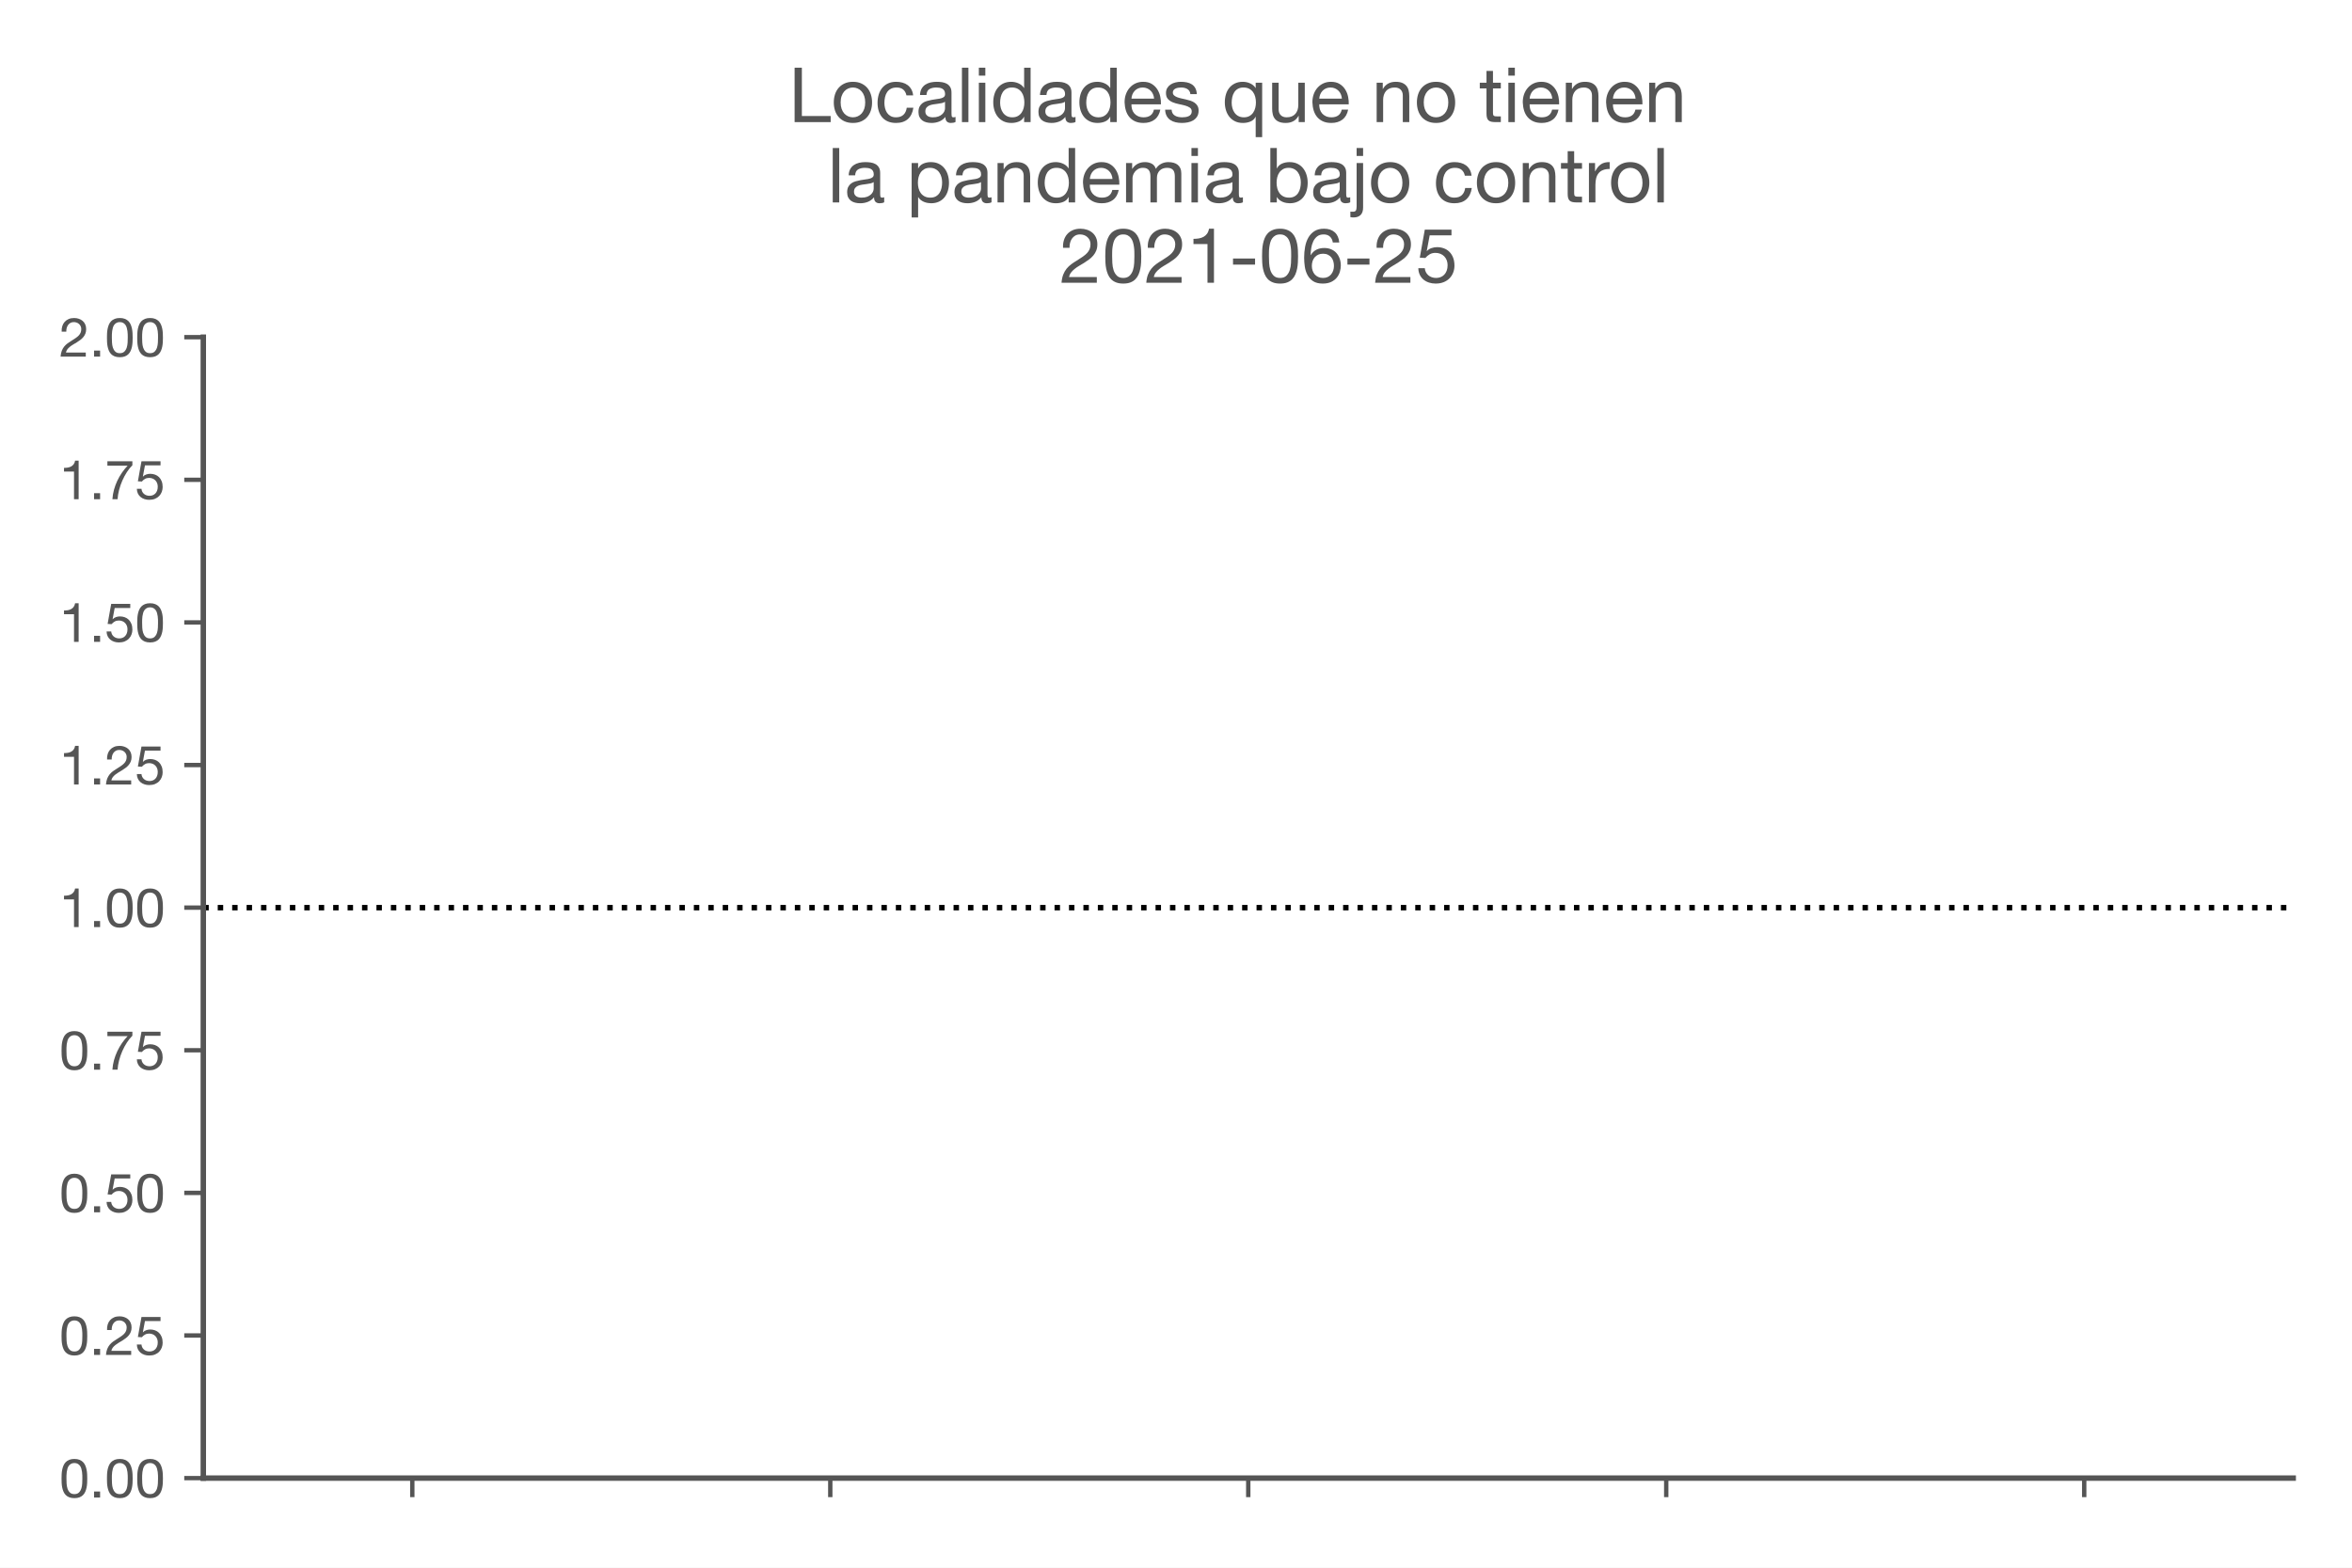
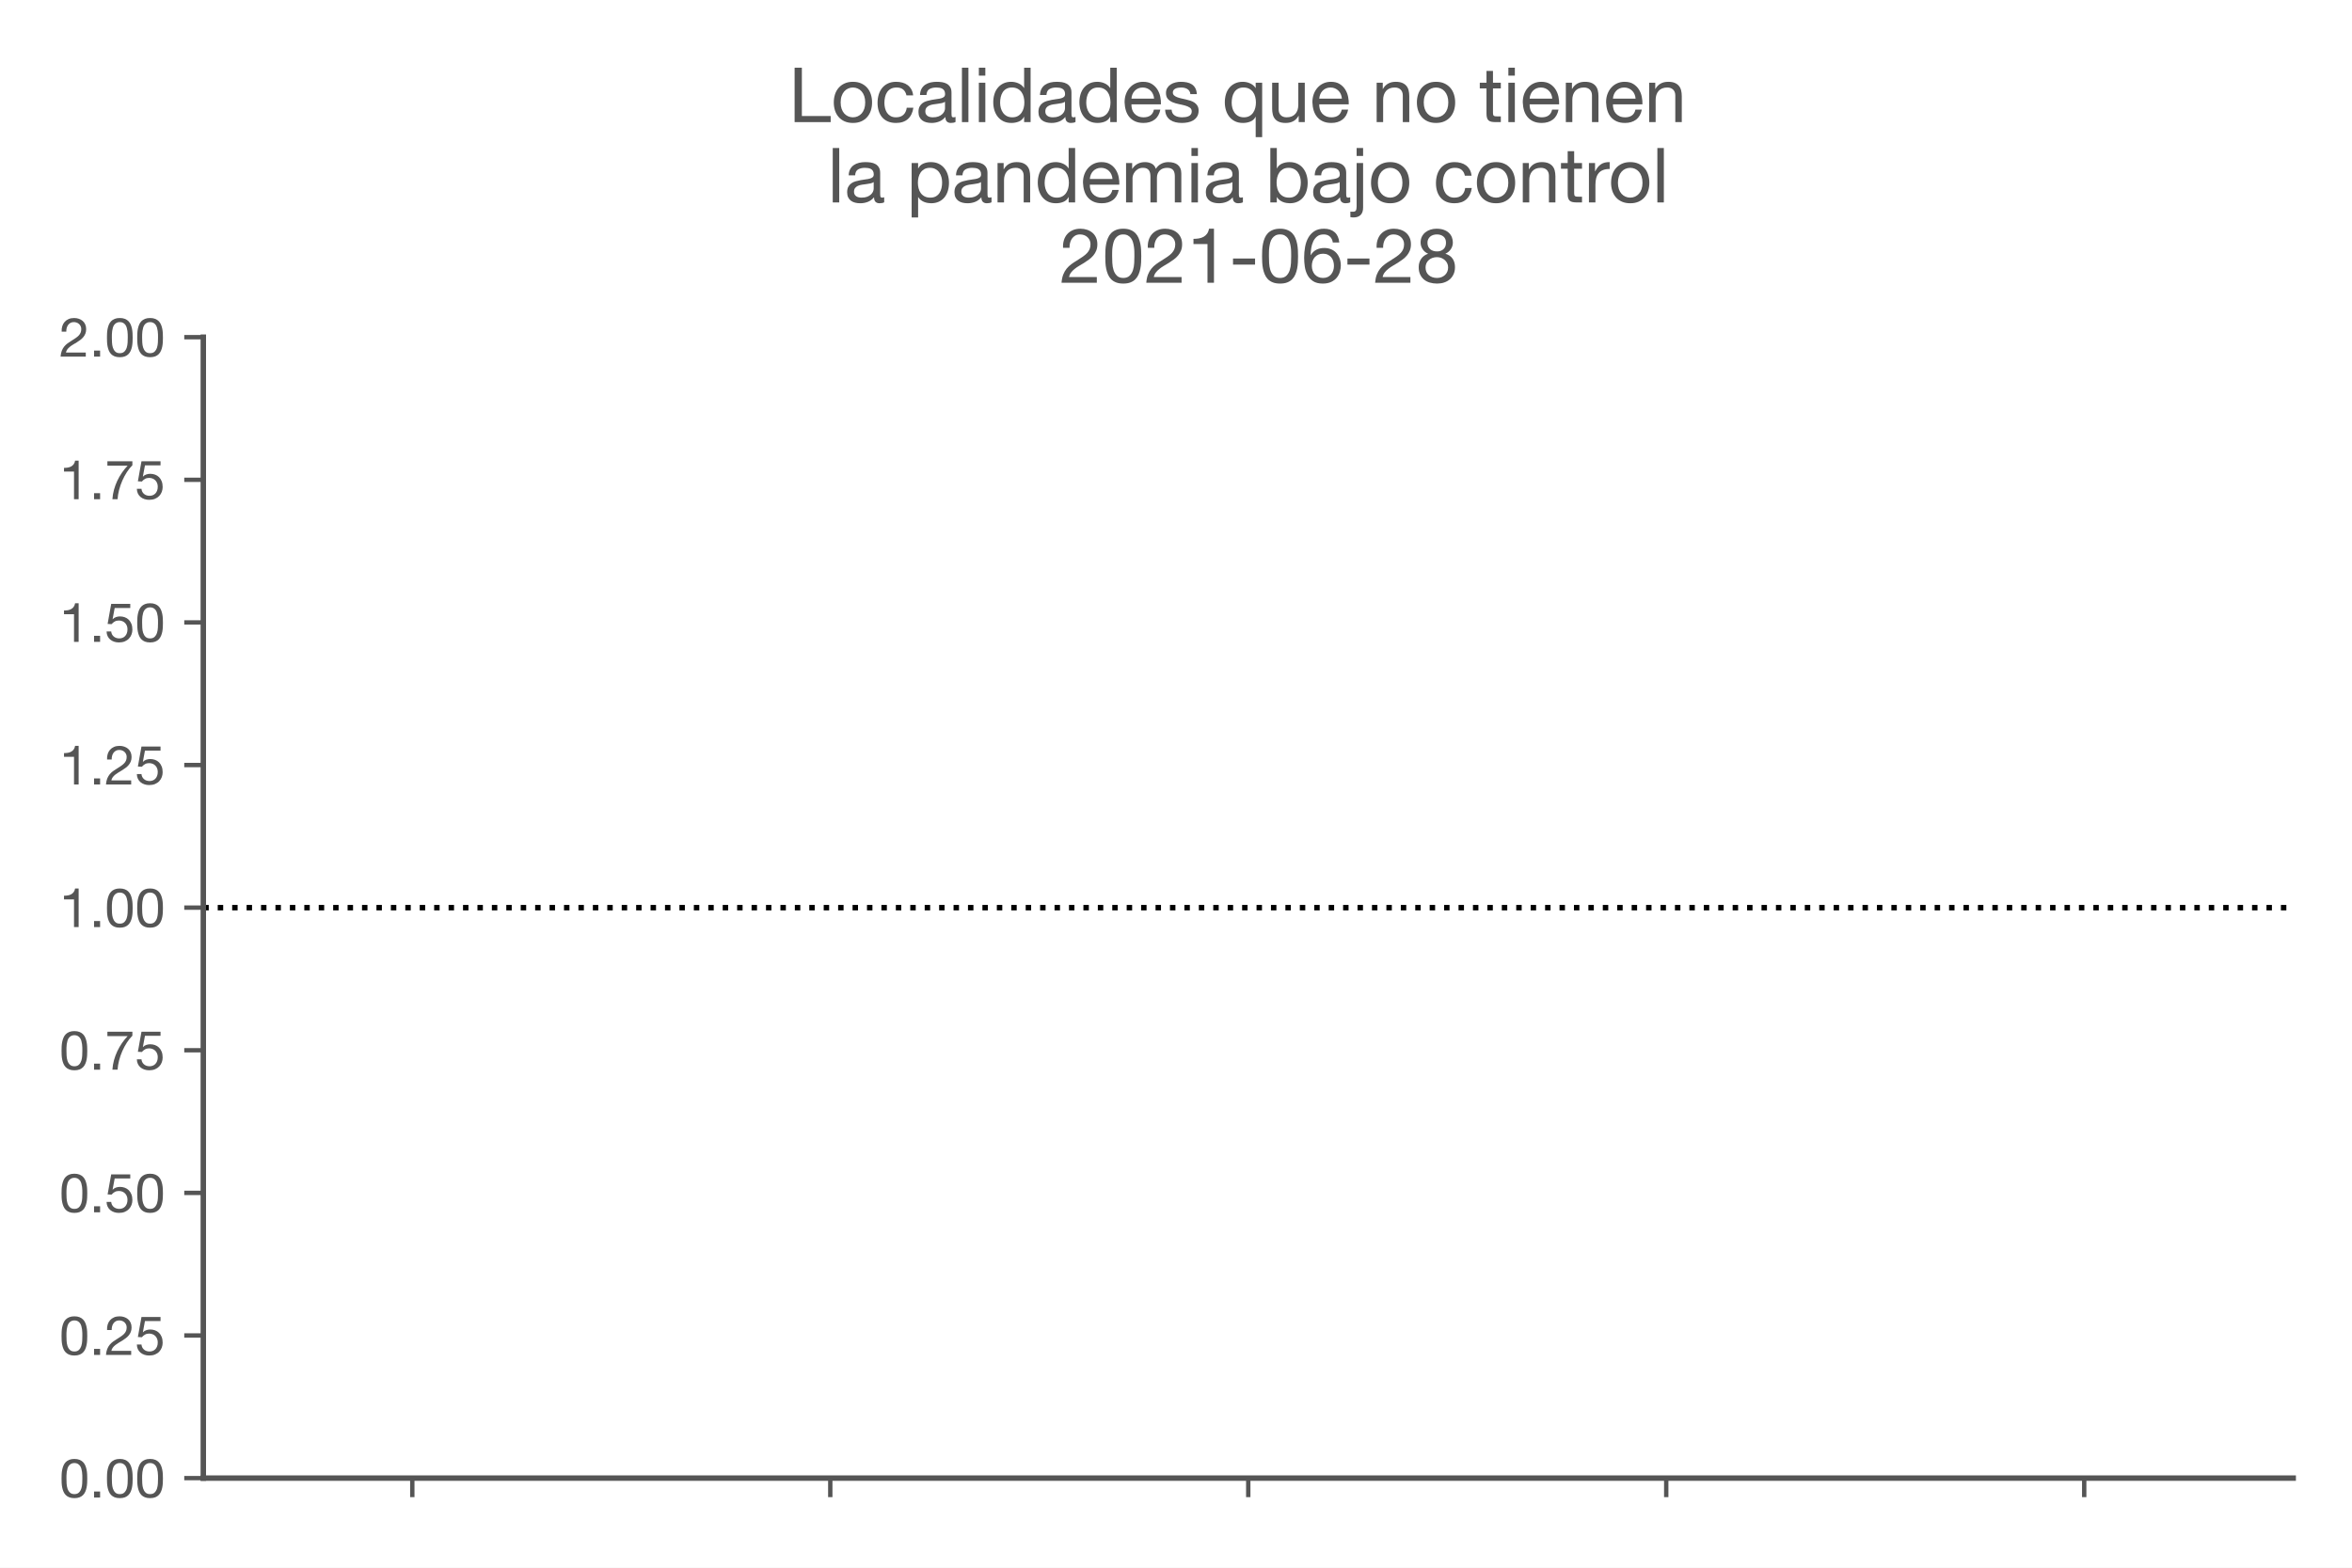
<svg xmlns="http://www.w3.org/2000/svg" xmlns:xlink="http://www.w3.org/1999/xlink" height="288pt" version="1.1" viewBox="0 0 432 288" width="432pt">
  <defs>
    <style type="text/css">*{stroke-linecap:butt;stroke-linejoin:round;}</style>
  </defs>
  <g id="figure_1">
    <g id="patch_1">
      <path d="M 0 288  L 432 288  L 432 0  L 0 0  z " style="fill:#ffffff;" />
    </g>
    <g id="axes_1">
      <g id="patch_2">
        <path d="M 37.343 271.543  L 421.2 271.543  L 421.2 61.943  L 37.343 61.943  z " style="fill:#ffffff;" />
      </g>
      <g id="matplotlib.axis_1">
        <g id="xtick_1">
          <g id="line2d_1">
            <defs>
-               <path d="M 0 0  L 0 3.5  " id="m5fbb20ac79" style="stroke:#555555;stroke-width:0.8;" />
+               <path d="M 0 0  L 0 3.5  " id="m676b7e3d17" style="stroke:#555555;stroke-width:0.8;" />
            </defs>
            <g>
-               <use style="fill:#555555;stroke:#555555;stroke-width:0.8;" x="75.729" xlink:href="#m5fbb20ac79" y="271.543" />
+               <use style="fill:#555555;stroke:#555555;stroke-width:0.8;" x="75.729" xlink:href="#m676b7e3d17" y="271.543" />
            </g>
          </g>
        </g>
        <g id="xtick_2">
          <g id="line2d_2">
            <g>
-               <use style="fill:#555555;stroke:#555555;stroke-width:0.8;" x="152.5" xlink:href="#m5fbb20ac79" y="271.543" />
+               <use style="fill:#555555;stroke:#555555;stroke-width:0.8;" x="152.5" xlink:href="#m676b7e3d17" y="271.543" />
            </g>
          </g>
        </g>
        <g id="xtick_3">
          <g id="line2d_3">
            <g>
-               <use style="fill:#555555;stroke:#555555;stroke-width:0.8;" x="229.271" xlink:href="#m5fbb20ac79" y="271.543" />
+               <use style="fill:#555555;stroke:#555555;stroke-width:0.8;" x="229.271" xlink:href="#m676b7e3d17" y="271.543" />
            </g>
          </g>
        </g>
        <g id="xtick_4">
          <g id="line2d_4">
            <g>
-               <use style="fill:#555555;stroke:#555555;stroke-width:0.8;" x="306.043" xlink:href="#m5fbb20ac79" y="271.543" />
+               <use style="fill:#555555;stroke:#555555;stroke-width:0.8;" x="306.043" xlink:href="#m676b7e3d17" y="271.543" />
            </g>
          </g>
        </g>
        <g id="xtick_5">
          <g id="line2d_5">
            <g>
-               <use style="fill:#555555;stroke:#555555;stroke-width:0.8;" x="382.814" xlink:href="#m5fbb20ac79" y="271.543" />
+               <use style="fill:#555555;stroke:#555555;stroke-width:0.8;" x="382.814" xlink:href="#m676b7e3d17" y="271.543" />
            </g>
          </g>
        </g>
      </g>
      <g id="matplotlib.axis_2">
        <g id="ytick_1">
          <g id="line2d_6">
            <defs>
-               <path d="M 0 0  L -3.5 0  " id="m199ca52b23" style="stroke:#555555;stroke-width:0.8;" />
+               <path d="M 0 0  L -3.5 0  " id="mb3ac2cb70e" style="stroke:#555555;stroke-width:0.8;" />
            </defs>
            <g>
-               <use style="fill:#555555;stroke:#555555;stroke-width:0.8;" x="37.343" xlink:href="#m199ca52b23" y="271.543" />
+               <use style="fill:#555555;stroke:#555555;stroke-width:0.8;" x="37.343" xlink:href="#mb3ac2cb70e" y="271.543" />
            </g>
          </g>
          <g id="text_1">
            <g style="fill:#555555;" transform="translate(10.88504 275.1132)scale(0.1 -0.1)">
              <defs>
                <path d="M 13.203 34.906  Q 13.203 37.5 13.25 40.641  Q 13.297 43.797 13.75 46.938  Q 14.203 50.094 15.047 53.094  Q 15.906 56.094 17.547 58.344  Q 19.203 60.594 21.703 62  Q 24.203 63.406 27.797 63.406  Q 31.406 63.406 33.906 62  Q 36.406 60.594 38.047 58.344  Q 39.703 56.094 40.547 53.094  Q 41.406 50.094 41.844 46.938  Q 42.297 43.797 42.344 40.641  Q 42.406 37.5 42.406 34.906  Q 42.406 30.906 42.156 25.953  Q 41.906 21 40.547 16.641  Q 39.203 12.297 36.203 9.297  Q 33.203 6.297 27.797 6.297  Q 22.406 6.297 19.406 9.297  Q 16.406 12.297 15.047 16.641  Q 13.703 21 13.453 25.953  Q 13.203 30.906 13.203 34.906  z M 4.203 34.797  Q 4.203 30.906 4.391 26.703  Q 4.594 22.5 5.391 18.5  Q 6.203 14.5 7.703 10.953  Q 9.203 7.406 11.797 4.703  Q 14.406 2 18.344 0.453  Q 22.297 -1.094 27.797 -1.094  Q 33.406 -1.094 37.297 0.453  Q 41.203 2 43.797 4.703  Q 46.406 7.406 47.906 10.953  Q 49.406 14.5 50.203 18.5  Q 51 22.5 51.203 26.703  Q 51.406 30.906 51.406 34.797  Q 51.406 38.703 51.203 42.891  Q 51 47.094 50.203 51.094  Q 49.406 55.094 47.906 58.688  Q 46.406 62.297 43.797 65  Q 41.203 67.703 37.25 69.297  Q 33.297 70.906 27.797 70.906  Q 22.297 70.906 18.344 69.297  Q 14.406 67.703 11.797 65  Q 9.203 62.297 7.703 58.688  Q 6.203 55.094 5.391 51.094  Q 4.594 47.094 4.391 42.891  Q 4.203 38.703 4.203 34.797  z " id="HelveticaNeue-48" />
                <path d="M 8.297 11.094  L 8.297 0  L 19.406 0  L 19.406 11.094  z " id="HelveticaNeue-46" />
              </defs>
              <use xlink:href="#HelveticaNeue-48" />
              <use x="55.6" xlink:href="#HelveticaNeue-46" />
              <use x="83.4" xlink:href="#HelveticaNeue-48" />
              <use x="139" xlink:href="#HelveticaNeue-48" />
            </g>
          </g>
        </g>
        <g id="ytick_2">
          <g id="line2d_7">
            <g>
-               <use style="fill:#555555;stroke:#555555;stroke-width:0.8;" x="37.343" xlink:href="#m199ca52b23" y="245.343" />
+               <use style="fill:#555555;stroke:#555555;stroke-width:0.8;" x="37.343" xlink:href="#mb3ac2cb70e" y="245.343" />
            </g>
          </g>
          <g id="text_2">
            <g style="fill:#555555;" transform="translate(10.88504 248.9132)scale(0.1 -0.1)">
              <defs>
                <path d="M 4.406 45.797  L 12.906 45.797  Q 12.797 49 13.547 52.141  Q 14.297 55.297 16 57.797  Q 17.703 60.297 20.344 61.844  Q 23 63.406 26.703 63.406  Q 29.5 63.406 32 62.5  Q 34.5 61.594 36.344 59.891  Q 38.203 58.203 39.297 55.844  Q 40.406 53.5 40.406 50.594  Q 40.406 46.906 39.25 44.094  Q 38.094 41.297 35.844 38.891  Q 33.594 36.5 30.188 34.141  Q 26.797 31.797 22.297 29  Q 18.594 26.797 15.188 24.297  Q 11.797 21.797 9.094 18.5  Q 6.406 15.203 4.656 10.75  Q 2.906 6.297 2.406 0  L 48.703 0  L 48.703 7.5  L 12.297 7.5  Q 12.906 10.797 14.844 13.344  Q 16.797 15.906 19.547 18.094  Q 22.297 20.297 25.594 22.25  Q 28.906 24.203 32.203 26.203  Q 35.5 28.297 38.594 30.594  Q 41.703 32.906 44.094 35.75  Q 46.5 38.594 47.953 42.188  Q 49.406 45.797 49.406 50.5  Q 49.406 55.5 47.656 59.297  Q 45.906 63.094 42.906 65.641  Q 39.906 68.203 35.844 69.547  Q 31.797 70.906 27.203 70.906  Q 21.594 70.906 17.188 69  Q 12.797 67.094 9.844 63.75  Q 6.906 60.406 5.5 55.797  Q 4.094 51.203 4.406 45.797  z " id="HelveticaNeue-50" />
                <path d="M 47 62.203  L 47 69.703  L 12 69.703  L 5.406 32.906  L 12.703 32.5  Q 15.203 35.5 18.453 37.344  Q 21.703 39.203 25.906 39.203  Q 29.5 39.203 32.453 38  Q 35.406 36.797 37.5 34.641  Q 39.594 32.5 40.75 29.547  Q 41.906 26.594 41.906 23.094  Q 41.906 18.906 40.703 15.75  Q 39.5 12.594 37.453 10.5  Q 35.406 8.406 32.656 7.344  Q 29.906 6.297 26.906 6.297  Q 23.703 6.297 21.047 7.25  Q 18.406 8.203 16.453 9.953  Q 14.5 11.703 13.344 14.047  Q 12.203 16.406 12 19.094  L 3.5 19.094  Q 3.594 14.297 5.391 10.5  Q 7.203 6.703 10.297 4.141  Q 13.406 1.594 17.453 0.25  Q 21.5 -1.094 26.094 -1.094  Q 32.297 -1.094 36.938 0.844  Q 41.594 2.797 44.688 6.094  Q 47.797 9.406 49.344 13.656  Q 50.906 17.906 50.906 22.406  Q 50.906 28.5 49.094 33.047  Q 47.297 37.594 44.188 40.641  Q 41.094 43.703 36.891 45.203  Q 32.703 46.703 28 46.703  Q 24.406 46.703 20.75 45.453  Q 17.094 44.203 14.797 41.594  L 14.594 41.797  L 18.406 62.203  z " id="HelveticaNeue-53" />
              </defs>
              <use xlink:href="#HelveticaNeue-48" />
              <use x="55.6" xlink:href="#HelveticaNeue-46" />
              <use x="83.4" xlink:href="#HelveticaNeue-50" />
              <use x="139" xlink:href="#HelveticaNeue-53" />
            </g>
          </g>
        </g>
        <g id="ytick_3">
          <g id="line2d_8">
            <g>
-               <use style="fill:#555555;stroke:#555555;stroke-width:0.8;" x="37.343" xlink:href="#m199ca52b23" y="219.143" />
+               <use style="fill:#555555;stroke:#555555;stroke-width:0.8;" x="37.343" xlink:href="#mb3ac2cb70e" y="219.143" />
            </g>
          </g>
          <g id="text_3">
            <g style="fill:#555555;" transform="translate(10.88504 222.7132)scale(0.1 -0.1)">
              <use xlink:href="#HelveticaNeue-48" />
              <use x="55.6" xlink:href="#HelveticaNeue-46" />
              <use x="83.4" xlink:href="#HelveticaNeue-53" />
              <use x="139" xlink:href="#HelveticaNeue-48" />
            </g>
          </g>
        </g>
        <g id="ytick_4">
          <g id="line2d_9">
            <g>
-               <use style="fill:#555555;stroke:#555555;stroke-width:0.8;" x="37.343" xlink:href="#m199ca52b23" y="192.943" />
+               <use style="fill:#555555;stroke:#555555;stroke-width:0.8;" x="37.343" xlink:href="#mb3ac2cb70e" y="192.943" />
            </g>
          </g>
          <g id="text_4">
            <g style="fill:#555555;" transform="translate(10.88504 196.5132)scale(0.1 -0.1)">
              <defs>
                <path d="M 50.906 62.406  L 50.906 69.703  L 5 69.703  L 5 61.703  L 42.203 61.703  Q 36.594 55.797 31.75 48.797  Q 26.906 41.797 23.203 33.938  Q 19.5 26.094 17.141 17.547  Q 14.797 9 14.203 0  L 23.703 0  Q 24.203 8.297 26.5 17.094  Q 28.797 25.906 32.438 34.203  Q 36.094 42.5 40.797 49.797  Q 45.5 57.094 50.906 62.406  z " id="HelveticaNeue-55" />
              </defs>
              <use xlink:href="#HelveticaNeue-48" />
              <use x="55.6" xlink:href="#HelveticaNeue-46" />
              <use x="83.4" xlink:href="#HelveticaNeue-55" />
              <use x="139" xlink:href="#HelveticaNeue-53" />
            </g>
          </g>
        </g>
        <g id="ytick_5">
          <g id="line2d_10">
            <g>
-               <use style="fill:#555555;stroke:#555555;stroke-width:0.8;" x="37.343" xlink:href="#m199ca52b23" y="166.743" />
+               <use style="fill:#555555;stroke:#555555;stroke-width:0.8;" x="37.343" xlink:href="#mb3ac2cb70e" y="166.743" />
            </g>
          </g>
          <g id="text_5">
            <g style="fill:#555555;" transform="translate(10.88504 170.3132)scale(0.1 -0.1)">
              <defs>
                <path d="M 35.594 0  L 35.594 70.906  L 29.094 70.906  Q 28.406 66.906 26.5 64.297  Q 24.594 61.703 21.844 60.203  Q 19.094 58.703 15.688 58.141  Q 12.297 57.594 8.703 57.594  L 8.703 50.797  L 27.094 50.797  L 27.094 0  z " id="HelveticaNeue-49" />
              </defs>
              <use xlink:href="#HelveticaNeue-49" />
              <use x="55.6" xlink:href="#HelveticaNeue-46" />
              <use x="83.4" xlink:href="#HelveticaNeue-48" />
              <use x="139" xlink:href="#HelveticaNeue-48" />
            </g>
          </g>
        </g>
        <g id="ytick_6">
          <g id="line2d_11">
            <g>
-               <use style="fill:#555555;stroke:#555555;stroke-width:0.8;" x="37.343" xlink:href="#m199ca52b23" y="140.543" />
+               <use style="fill:#555555;stroke:#555555;stroke-width:0.8;" x="37.343" xlink:href="#mb3ac2cb70e" y="140.543" />
            </g>
          </g>
          <g id="text_6">
            <g style="fill:#555555;" transform="translate(10.88504 144.1132)scale(0.1 -0.1)">
              <use xlink:href="#HelveticaNeue-49" />
              <use x="55.6" xlink:href="#HelveticaNeue-46" />
              <use x="83.4" xlink:href="#HelveticaNeue-50" />
              <use x="139" xlink:href="#HelveticaNeue-53" />
            </g>
          </g>
        </g>
        <g id="ytick_7">
          <g id="line2d_12">
            <g>
-               <use style="fill:#555555;stroke:#555555;stroke-width:0.8;" x="37.343" xlink:href="#m199ca52b23" y="114.343" />
+               <use style="fill:#555555;stroke:#555555;stroke-width:0.8;" x="37.343" xlink:href="#mb3ac2cb70e" y="114.343" />
            </g>
          </g>
          <g id="text_7">
            <g style="fill:#555555;" transform="translate(10.88504 117.9132)scale(0.1 -0.1)">
              <use xlink:href="#HelveticaNeue-49" />
              <use x="55.6" xlink:href="#HelveticaNeue-46" />
              <use x="83.4" xlink:href="#HelveticaNeue-53" />
              <use x="139" xlink:href="#HelveticaNeue-48" />
            </g>
          </g>
        </g>
        <g id="ytick_8">
          <g id="line2d_13">
            <g>
-               <use style="fill:#555555;stroke:#555555;stroke-width:0.8;" x="37.343" xlink:href="#m199ca52b23" y="88.143" />
+               <use style="fill:#555555;stroke:#555555;stroke-width:0.8;" x="37.343" xlink:href="#mb3ac2cb70e" y="88.143" />
            </g>
          </g>
          <g id="text_8">
            <g style="fill:#555555;" transform="translate(10.88504 91.71317)scale(0.1 -0.1)">
              <use xlink:href="#HelveticaNeue-49" />
              <use x="55.6" xlink:href="#HelveticaNeue-46" />
              <use x="83.4" xlink:href="#HelveticaNeue-55" />
              <use x="139" xlink:href="#HelveticaNeue-53" />
            </g>
          </g>
        </g>
        <g id="ytick_9">
          <g id="line2d_14">
            <g>
-               <use style="fill:#555555;stroke:#555555;stroke-width:0.8;" x="37.343" xlink:href="#m199ca52b23" y="61.943" />
+               <use style="fill:#555555;stroke:#555555;stroke-width:0.8;" x="37.343" xlink:href="#mb3ac2cb70e" y="61.943" />
            </g>
          </g>
          <g id="text_9">
            <g style="fill:#555555;" transform="translate(10.88504 65.51317)scale(0.1 -0.1)">
              <use xlink:href="#HelveticaNeue-50" />
              <use x="55.6" xlink:href="#HelveticaNeue-46" />
              <use x="83.4" xlink:href="#HelveticaNeue-48" />
              <use x="139" xlink:href="#HelveticaNeue-48" />
            </g>
          </g>
        </g>
      </g>
      <g id="LineCollection_1" />
      <g id="line2d_15">
-         <path clip-path="url(#pca387857ef)" d="M 37.343 166.743  L 421.2 166.743  " style="fill:none;stroke:#000000;stroke-dasharray:1,1.65;stroke-dashoffset:0;" />
+         <path clip-path="url(#p5de653ee9e)" d="M 37.343 166.743  L 421.2 166.743  " style="fill:none;stroke:#000000;stroke-dasharray:1,1.65;stroke-dashoffset:0;" />
      </g>
      <g id="patch_3">
        <path d="M 37.343 271.543  L 37.343 61.943  " style="fill:none;stroke:#555555;stroke-linecap:square;stroke-linejoin:miter;" />
      </g>
      <g id="patch_4">
        <path d="M 37.343 271.543  L 421.2 271.543  " style="fill:none;stroke:#555555;stroke-linecap:square;stroke-linejoin:miter;" />
      </g>
      <g id="text_10">
        <g style="fill:#555555;" transform="translate(144.8591 22.43348)scale(0.14 -0.14)">
          <defs>
            <path d="M 7.797 71.406  L 7.797 0  L 55.094 0  L 55.094 8  L 17.297 8  L 17.297 71.406  z " id="HelveticaNeue-76" />
            <path d="M 12.594 25.797  Q 12.594 30.5 13.844 34.141  Q 15.094 37.797 17.297 40.297  Q 19.5 42.797 22.453 44.094  Q 25.406 45.406 28.703 45.406  Q 32 45.406 34.953 44.094  Q 37.906 42.797 40.094 40.297  Q 42.297 37.797 43.547 34.141  Q 44.797 30.5 44.797 25.797  Q 44.797 21.094 43.547 17.438  Q 42.297 13.797 40.094 11.344  Q 37.906 8.906 34.953 7.594  Q 32 6.297 28.703 6.297  Q 25.406 6.297 22.453 7.594  Q 19.5 8.906 17.297 11.344  Q 15.094 13.797 13.844 17.438  Q 12.594 21.094 12.594 25.797  z M 3.594 25.797  Q 3.594 20.094 5.188 15.188  Q 6.797 10.297 10 6.641  Q 13.203 3 17.891 0.953  Q 22.594 -1.094 28.703 -1.094  Q 34.906 -1.094 39.547 0.953  Q 44.203 3 47.391 6.641  Q 50.594 10.297 52.188 15.188  Q 53.797 20.094 53.797 25.797  Q 53.797 31.5 52.188 36.453  Q 50.594 41.406 47.391 45.047  Q 44.203 48.703 39.547 50.797  Q 34.906 52.906 28.703 52.906  Q 22.594 52.906 17.891 50.797  Q 13.203 48.703 10 45.047  Q 6.797 41.406 5.188 36.453  Q 3.594 31.5 3.594 25.797  z " id="HelveticaNeue-111" />
            <path d="M 41.5 35.094  L 50.297 35.094  Q 49.797 39.703 47.891 43.047  Q 46 46.406 43.047 48.594  Q 40.094 50.797 36.25 51.844  Q 32.406 52.906 28 52.906  Q 21.906 52.906 17.297 50.75  Q 12.703 48.594 9.641 44.844  Q 6.594 41.094 5.094 36.047  Q 3.594 31 3.594 25.203  Q 3.594 19.406 5.141 14.547  Q 6.703 9.703 9.75 6.203  Q 12.797 2.703 17.344 0.797  Q 21.906 -1.094 27.797 -1.094  Q 37.703 -1.094 43.453 4.094  Q 49.203 9.297 50.594 18.906  L 41.906 18.906  Q 41.094 12.906 37.547 9.594  Q 34 6.297 27.703 6.297  Q 23.703 6.297 20.797 7.891  Q 17.906 9.5 16.094 12.141  Q 14.297 14.797 13.438 18.188  Q 12.594 21.594 12.594 25.203  Q 12.594 29.094 13.391 32.75  Q 14.203 36.406 16.047 39.203  Q 17.906 42 21 43.703  Q 24.094 45.406 28.703 45.406  Q 34.094 45.406 37.297 42.703  Q 40.5 40 41.5 35.094  z " id="HelveticaNeue-99" />
            <path d="M 52.203 0.203  Q 50 -1.094 46.094 -1.094  Q 42.797 -1.094 40.844 0.75  Q 38.906 2.594 38.906 6.797  Q 35.406 2.594 30.75 0.75  Q 26.094 -1.094 20.703 -1.094  Q 17.203 -1.094 14.047 -0.297  Q 10.906 0.5 8.594 2.203  Q 6.297 3.906 4.938 6.656  Q 3.594 9.406 3.594 13.297  Q 3.594 17.703 5.094 20.5  Q 6.594 23.297 9.047 25.047  Q 11.5 26.797 14.641 27.688  Q 17.797 28.594 21.094 29.203  Q 24.594 29.906 27.75 30.25  Q 30.906 30.594 33.297 31.25  Q 35.703 31.906 37.094 33.156  Q 38.5 34.406 38.5 36.797  Q 38.5 39.594 37.453 41.297  Q 36.406 43 34.75 43.891  Q 33.094 44.797 31.047 45.094  Q 29 45.406 27 45.406  Q 21.594 45.406 18 43.344  Q 14.406 41.297 14.094 35.594  L 5.594 35.594  Q 5.797 40.406 7.594 43.703  Q 9.406 47 12.406 49.047  Q 15.406 51.094 19.25 52  Q 23.094 52.906 27.5 52.906  Q 31 52.906 34.453 52.406  Q 37.906 51.906 40.703 50.344  Q 43.5 48.797 45.203 46  Q 46.906 43.203 46.906 38.703  L 46.906 12.094  Q 46.906 9.094 47.25 7.688  Q 47.594 6.297 49.594 6.297  Q 50.703 6.297 52.203 6.797  z M 38.406 26.703  Q 36.797 25.5 34.188 24.953  Q 31.594 24.406 28.75 24.047  Q 25.906 23.703 23 23.25  Q 20.094 22.797 17.797 21.797  Q 15.5 20.797 14.047 18.938  Q 12.594 17.094 12.594 13.906  Q 12.594 11.797 13.438 10.344  Q 14.297 8.906 15.641 8  Q 17 7.094 18.797 6.688  Q 20.594 6.297 22.594 6.297  Q 26.797 6.297 29.797 7.438  Q 32.797 8.594 34.688 10.344  Q 36.594 12.094 37.5 14.141  Q 38.406 16.203 38.406 18  z " id="HelveticaNeue-97" />
            <path d="M 6.906 71.406  L 6.906 0  L 15.406 0  L 15.406 71.406  z " id="HelveticaNeue-108" />
            <path d="M 15.406 61  L 15.406 71.406  L 6.906 71.406  L 6.906 61  z M 6.906 51.703  L 6.906 0  L 15.406 0  L 15.406 51.703  z " id="HelveticaNeue-105" />
            <path d="M 12.594 25.406  Q 12.594 29.203 13.391 32.797  Q 14.203 36.406 16 39.203  Q 17.797 42 20.797 43.703  Q 23.797 45.406 28.094 45.406  Q 32.5 45.406 35.594 43.75  Q 38.703 42.094 40.641 39.391  Q 42.594 36.703 43.5 33.141  Q 44.406 29.594 44.406 25.797  Q 44.406 22.203 43.547 18.703  Q 42.703 15.203 40.797 12.453  Q 38.906 9.703 35.906 8  Q 32.906 6.297 28.594 6.297  Q 24.5 6.297 21.453 7.891  Q 18.406 9.5 16.453 12.203  Q 14.5 14.906 13.547 18.344  Q 12.594 21.797 12.594 25.406  z M 52.594 0  L 52.594 71.406  L 44.094 71.406  L 44.094 44.797  L 43.906 44.797  Q 42.5 47.094 40.453 48.641  Q 38.406 50.203 36.094 51.141  Q 33.797 52.094 31.5 52.5  Q 29.203 52.906 27.203 52.906  Q 21.297 52.906 16.844 50.75  Q 12.406 48.594 9.453 44.938  Q 6.5 41.297 5.047 36.391  Q 3.594 31.5 3.594 26  Q 3.594 20.5 5.094 15.594  Q 6.594 10.703 9.547 7  Q 12.5 3.297 16.953 1.094  Q 21.406 -1.094 27.406 -1.094  Q 32.797 -1.094 37.297 0.797  Q 41.797 2.703 43.906 7  L 44.094 7  L 44.094 0  z " id="HelveticaNeue-100" />
            <path d="M 42.297 30.797  L 12.594 30.797  Q 12.797 33.797 13.891 36.438  Q 15 39.094 16.891 41.094  Q 18.797 43.094 21.438 44.25  Q 24.094 45.406 27.406 45.406  Q 30.594 45.406 33.25 44.25  Q 35.906 43.094 37.844 41.141  Q 39.797 39.203 40.938 36.5  Q 42.094 33.797 42.297 30.797  z M 50.5 16.406  L 42.094 16.406  Q 41 11.297 37.547 8.797  Q 34.094 6.297 28.703 6.297  Q 24.5 6.297 21.391 7.688  Q 18.297 9.094 16.297 11.438  Q 14.297 13.797 13.391 16.844  Q 12.5 19.906 12.594 23.297  L 51.297 23.297  Q 51.5 28 50.453 33.203  Q 49.406 38.406 46.656 42.797  Q 43.906 47.203 39.344 50.047  Q 34.797 52.906 27.906 52.906  Q 22.594 52.906 18.141 50.906  Q 13.703 48.906 10.453 45.297  Q 7.203 41.703 5.391 36.797  Q 3.594 31.906 3.594 26  Q 3.797 20.094 5.344 15.094  Q 6.906 10.094 10 6.5  Q 13.094 2.906 17.641 0.906  Q 22.203 -1.094 28.406 -1.094  Q 37.203 -1.094 43 3.297  Q 48.797 7.703 50.5 16.406  z " id="HelveticaNeue-101" />
            <path d="M 11.594 16.297  L 3.094 16.297  Q 3.297 11.5 5.094 8.141  Q 6.906 4.797 9.906 2.75  Q 12.906 0.703 16.797 -0.188  Q 20.703 -1.094 25 -1.094  Q 28.906 -1.094 32.844 -0.344  Q 36.797 0.406 39.938 2.297  Q 43.094 4.203 45.047 7.297  Q 47 10.406 47 15.094  Q 47 18.797 45.547 21.297  Q 44.094 23.797 41.75 25.438  Q 39.406 27.094 36.344 28.094  Q 33.297 29.094 30.094 29.797  Q 27.094 30.5 24.094 31.141  Q 21.094 31.797 18.688 32.75  Q 16.297 33.703 14.75 35.141  Q 13.203 36.594 13.203 38.797  Q 13.203 40.797 14.203 42.047  Q 15.203 43.297 16.797 44.047  Q 18.406 44.797 20.344 45.094  Q 22.297 45.406 24.203 45.406  Q 26.297 45.406 28.344 44.953  Q 30.406 44.5 32.094 43.5  Q 33.797 42.5 34.891 40.844  Q 36 39.203 36.203 36.703  L 44.703 36.703  Q 44.406 41.406 42.703 44.547  Q 41 47.703 38.141 49.547  Q 35.297 51.406 31.594 52.156  Q 27.906 52.906 23.5 52.906  Q 20.094 52.906 16.641 52.047  Q 13.203 51.203 10.453 49.453  Q 7.703 47.703 5.953 44.891  Q 4.203 42.094 4.203 38.203  Q 4.203 33.203 6.703 30.391  Q 9.203 27.594 12.953 26.047  Q 16.703 24.5 21.094 23.641  Q 25.5 22.797 29.25 21.75  Q 33 20.703 35.5 19  Q 38 17.297 38 14  Q 38 11.594 36.797 10.047  Q 35.594 8.5 33.75 7.703  Q 31.906 6.906 29.703 6.594  Q 27.5 6.297 25.5 6.297  Q 22.906 6.297 20.453 6.797  Q 18 7.297 16.047 8.438  Q 14.094 9.594 12.891 11.547  Q 11.703 13.5 11.594 16.297  z " id="HelveticaNeue-115" />
            <path id="HelveticaNeue-32" />
            <path d="M 12.594 25.406  Q 12.594 29.203 13.391 32.797  Q 14.203 36.406 16 39.203  Q 17.797 42 20.797 43.703  Q 23.797 45.406 28.094 45.406  Q 32.5 45.406 35.594 43.75  Q 38.703 42.094 40.641 39.391  Q 42.594 36.703 43.5 33.141  Q 44.406 29.594 44.406 25.797  Q 44.406 22.203 43.547 18.703  Q 42.703 15.203 40.797 12.453  Q 38.906 9.703 35.906 8  Q 32.906 6.297 28.594 6.297  Q 24.5 6.297 21.453 7.891  Q 18.406 9.5 16.453 12.203  Q 14.5 14.906 13.547 18.344  Q 12.594 21.797 12.594 25.406  z M 52.594 -19.703  L 52.594 51.703  L 44.094 51.703  L 44.094 44.797  L 43.906 44.797  Q 42.5 47.094 40.453 48.641  Q 38.406 50.203 36.094 51.141  Q 33.797 52.094 31.5 52.5  Q 29.203 52.906 27.203 52.906  Q 21.297 52.906 16.844 50.75  Q 12.406 48.594 9.453 44.938  Q 6.5 41.297 5.047 36.391  Q 3.594 31.5 3.594 26  Q 3.594 20.5 5.094 15.594  Q 6.594 10.703 9.547 7  Q 12.5 3.297 16.953 1.094  Q 21.406 -1.094 27.406 -1.094  Q 32.797 -1.094 37.297 0.797  Q 41.797 2.703 43.906 7  L 44.094 7  L 44.094 -19.703  z " id="HelveticaNeue-113" />
            <path d="M 49.203 0  L 49.203 51.703  L 40.703 51.703  L 40.703 22.5  Q 40.703 19 39.75 16.047  Q 38.797 13.094 36.891 10.891  Q 35 8.703 32.141 7.5  Q 29.297 6.297 25.406 6.297  Q 20.5 6.297 17.703 9.094  Q 14.906 11.906 14.906 16.703  L 14.906 51.703  L 6.406 51.703  L 6.406 17.703  Q 6.406 13.5 7.25 10.047  Q 8.094 6.594 10.188 4.094  Q 12.297 1.594 15.688 0.25  Q 19.094 -1.094 24.203 -1.094  Q 29.906 -1.094 34.094 1.156  Q 38.297 3.406 41 8.203  L 41.203 8.203  L 41.203 0  z " id="HelveticaNeue-117" />
            <path d="M 6.406 51.703  L 6.406 0  L 14.906 0  L 14.906 29.203  Q 14.906 32.703 15.844 35.641  Q 16.797 38.594 18.688 40.797  Q 20.594 43 23.438 44.203  Q 26.297 45.406 30.203 45.406  Q 35.094 45.406 37.891 42.594  Q 40.703 39.797 40.703 35  L 40.703 0  L 49.203 0  L 49.203 34  Q 49.203 38.203 48.344 41.641  Q 47.5 45.094 45.391 47.594  Q 43.297 50.094 39.891 51.5  Q 36.5 52.906 31.406 52.906  Q 19.906 52.906 14.594 43.5  L 14.406 43.5  L 14.406 51.703  z " id="HelveticaNeue-110" />
            <path d="M 18.203 51.703  L 18.203 67.203  L 9.703 67.203  L 9.703 51.703  L 0.906 51.703  L 0.906 44.203  L 9.703 44.203  L 9.703 11.297  Q 9.703 7.703 10.391 5.5  Q 11.094 3.297 12.547 2.094  Q 14 0.906 16.344 0.453  Q 18.703 0 22 0  L 28.5 0  L 28.5 7.5  L 24.594 7.5  Q 22.594 7.5 21.344 7.641  Q 20.094 7.797 19.391 8.297  Q 18.703 8.797 18.453 9.688  Q 18.203 10.594 18.203 12.094  L 18.203 44.203  L 28.5 44.203  L 28.5 51.703  z " id="HelveticaNeue-116" />
          </defs>
          <use xlink:href="#HelveticaNeue-76" />
          <use x="55.6" xlink:href="#HelveticaNeue-111" />
          <use x="113" xlink:href="#HelveticaNeue-99" />
          <use x="166.7" xlink:href="#HelveticaNeue-97" />
          <use x="220.4" xlink:href="#HelveticaNeue-108" />
          <use x="242.6" xlink:href="#HelveticaNeue-105" />
          <use x="264.8" xlink:href="#HelveticaNeue-100" />
          <use x="324.1" xlink:href="#HelveticaNeue-97" />
          <use x="377.8" xlink:href="#HelveticaNeue-100" />
          <use x="437.1" xlink:href="#HelveticaNeue-101" />
          <use x="490.8" xlink:href="#HelveticaNeue-115" />
          <use x="540.8" xlink:href="#HelveticaNeue-32" />
          <use x="568.6" xlink:href="#HelveticaNeue-113" />
          <use x="627.9" xlink:href="#HelveticaNeue-117" />
          <use x="683.5" xlink:href="#HelveticaNeue-101" />
          <use x="737.2" xlink:href="#HelveticaNeue-32" />
          <use x="765" xlink:href="#HelveticaNeue-110" />
          <use x="820.6" xlink:href="#HelveticaNeue-111" />
          <use x="878" xlink:href="#HelveticaNeue-32" />
          <use x="905.8" xlink:href="#HelveticaNeue-116" />
          <use x="937.3" xlink:href="#HelveticaNeue-105" />
          <use x="959.5" xlink:href="#HelveticaNeue-101" />
          <use x="1013.2" xlink:href="#HelveticaNeue-110" />
          <use x="1068.8" xlink:href="#HelveticaNeue-101" />
          <use x="1122.5" xlink:href="#HelveticaNeue-110" />
          <use x="1178.1" xlink:href="#HelveticaNeue-32" />
        </g>
        <g style="fill:#555555;" transform="translate(148.0955 37.18817)scale(0.14 -0.14)">
          <defs>
            <path d="M 6.703 51.703  L 6.703 -19.703  L 15.203 -19.703  L 15.203 6.906  L 15.406 6.906  Q 16.797 4.594 18.844 3.047  Q 20.906 1.5 23.203 0.594  Q 25.5 -0.297 27.844 -0.688  Q 30.203 -1.094 32.094 -1.094  Q 38 -1.094 42.453 1  Q 46.906 3.094 49.844 6.75  Q 52.797 10.406 54.25 15.297  Q 55.703 20.203 55.703 25.703  Q 55.703 31.203 54.203 36.094  Q 52.703 41 49.75 44.75  Q 46.797 48.5 42.344 50.703  Q 37.906 52.906 31.906 52.906  Q 26.5 52.906 22 50.953  Q 17.5 49 15.406 44.703  L 15.203 44.703  L 15.203 51.703  z M 46.703 26.297  Q 46.703 22.5 45.891 18.891  Q 45.094 15.297 43.297 12.5  Q 41.5 9.703 38.547 8  Q 35.594 6.297 31.203 6.297  Q 26.797 6.297 23.688 7.938  Q 20.594 9.594 18.641 12.297  Q 16.703 15 15.797 18.547  Q 14.906 22.094 14.906 25.906  Q 14.906 29.5 15.75 33  Q 16.594 36.5 18.5 39.25  Q 20.406 42 23.406 43.703  Q 26.406 45.406 30.703 45.406  Q 34.797 45.406 37.844 43.797  Q 40.906 42.203 42.844 39.5  Q 44.797 36.797 45.75 33.344  Q 46.703 29.906 46.703 26.297  z " id="HelveticaNeue-112" />
            <path d="M 6.406 51.703  L 6.406 0  L 14.906 0  L 14.906 32.203  Q 14.906 33.703 15.656 35.953  Q 16.406 38.203 18.047 40.297  Q 19.703 42.406 22.344 43.906  Q 25 45.406 28.703 45.406  Q 31.594 45.406 33.438 44.547  Q 35.297 43.703 36.391 42.141  Q 37.5 40.594 37.953 38.5  Q 38.406 36.406 38.406 33.906  L 38.406 0  L 46.906 0  L 46.906 32.203  Q 46.906 38.203 50.5 41.797  Q 54.094 45.406 60.406 45.406  Q 63.5 45.406 65.453 44.5  Q 67.406 43.594 68.5 42.047  Q 69.594 40.5 70 38.391  Q 70.406 36.297 70.406 33.906  L 70.406 0  L 78.906 0  L 78.906 37.906  Q 78.906 41.906 77.656 44.75  Q 76.406 47.594 74.156 49.391  Q 71.906 51.203 68.75 52.047  Q 65.594 52.906 61.703 52.906  Q 56.594 52.906 52.344 50.594  Q 48.094 48.297 45.5 44.094  Q 43.906 48.906 40 50.906  Q 36.094 52.906 31.297 52.906  Q 20.406 52.906 14.594 44.094  L 14.406 44.094  L 14.406 51.703  z " id="HelveticaNeue-109" />
            <path d="M 6.703 71.406  L 6.703 0  L 15.203 0  L 15.203 6.906  L 15.406 6.906  Q 16.797 4.594 18.844 3.047  Q 20.906 1.5 23.203 0.594  Q 25.5 -0.297 27.844 -0.688  Q 30.203 -1.094 32.094 -1.094  Q 38 -1.094 42.453 1  Q 46.906 3.094 49.844 6.75  Q 52.797 10.406 54.25 15.297  Q 55.703 20.203 55.703 25.703  Q 55.703 31.203 54.203 36.094  Q 52.703 41 49.75 44.75  Q 46.797 48.5 42.344 50.703  Q 37.906 52.906 31.906 52.906  Q 26.5 52.906 22 50.953  Q 17.5 49 15.406 44.703  L 15.203 44.703  L 15.203 71.406  z M 46.703 26.297  Q 46.703 22.5 45.891 18.891  Q 45.094 15.297 43.297 12.5  Q 41.5 9.703 38.547 8  Q 35.594 6.297 31.203 6.297  Q 26.797 6.297 23.688 7.938  Q 20.594 9.594 18.641 12.297  Q 16.703 15 15.797 18.547  Q 14.906 22.094 14.906 25.906  Q 14.906 29.5 15.75 33  Q 16.594 36.5 18.5 39.25  Q 20.406 42 23.406 43.703  Q 26.406 45.406 30.703 45.406  Q 34.797 45.406 37.844 43.797  Q 40.906 42.203 42.844 39.5  Q 44.797 36.797 45.75 33.344  Q 46.703 29.906 46.703 26.297  z " id="HelveticaNeue-98" />
            <path d="M 15.406 61  L 15.406 71.406  L 6.906 71.406  L 6.906 61  z M 15.406 -6.5  L 15.406 51.703  L 6.906 51.703  L 6.906 -5.094  Q 6.906 -9.094 5.906 -10.641  Q 4.906 -12.203 2.094 -12.203  L 0.297 -12.203  Q -0.094 -12.203 -0.438 -12.141  Q -0.797 -12.094 -1.297 -12  L -1.297 -19.297  Q 0.703 -19.703 3 -19.703  Q 8.703 -19.703 12.047 -16.547  Q 15.406 -13.406 15.406 -6.5  z " id="HelveticaNeue-106" />
            <path d="M 6.094 51.703  L 6.094 0  L 14.594 0  L 14.594 23  Q 14.594 28 15.594 31.844  Q 16.594 35.703 18.797 38.391  Q 21 41.094 24.594 42.5  Q 28.203 43.906 33.297 43.906  L 33.297 52.906  Q 26.406 53.094 21.906 50.094  Q 17.406 47.094 14.297 40.797  L 14.094 40.797  L 14.094 51.703  z " id="HelveticaNeue-114" />
          </defs>
          <use xlink:href="#HelveticaNeue-32" />
          <use x="27.8" xlink:href="#HelveticaNeue-108" />
          <use x="50" xlink:href="#HelveticaNeue-97" />
          <use x="103.7" xlink:href="#HelveticaNeue-32" />
          <use x="131.5" xlink:href="#HelveticaNeue-112" />
          <use x="190.8" xlink:href="#HelveticaNeue-97" />
          <use x="244.5" xlink:href="#HelveticaNeue-110" />
          <use x="300.1" xlink:href="#HelveticaNeue-100" />
          <use x="359.4" xlink:href="#HelveticaNeue-101" />
          <use x="413.1" xlink:href="#HelveticaNeue-109" />
          <use x="498.4" xlink:href="#HelveticaNeue-105" />
          <use x="520.6" xlink:href="#HelveticaNeue-97" />
          <use x="574.3" xlink:href="#HelveticaNeue-32" />
          <use x="602.1" xlink:href="#HelveticaNeue-98" />
          <use x="661.4" xlink:href="#HelveticaNeue-97" />
          <use x="715.1" xlink:href="#HelveticaNeue-106" />
          <use x="737.3" xlink:href="#HelveticaNeue-111" />
          <use x="794.7" xlink:href="#HelveticaNeue-32" />
          <use x="822.5" xlink:href="#HelveticaNeue-99" />
          <use x="876.2" xlink:href="#HelveticaNeue-111" />
          <use x="933.6" xlink:href="#HelveticaNeue-110" />
          <use x="989.2" xlink:href="#HelveticaNeue-116" />
          <use x="1020.7" xlink:href="#HelveticaNeue-114" />
          <use x="1052.25" xlink:href="#HelveticaNeue-111" />
          <use x="1109.65" xlink:href="#HelveticaNeue-108" />
          <use x="1131.85" xlink:href="#HelveticaNeue-32" />
        </g>
        <g style="fill:#555555;" transform="translate(190.7463 51.94286)scale(0.14 -0.14)">
          <defs>
            <path d="M 5 31.797  L 5 23.797  L 33.906 23.797  L 33.906 31.797  z " id="HelveticaNeue-45" />
            <path d="M 41.406 52.797  L 49.906 52.797  Q 49.094 61.594 43.891 66.25  Q 38.703 70.906 29.906 70.906  Q 22.297 70.906 17.297 67.703  Q 12.297 64.5 9.297 59.203  Q 6.297 53.906 5.047 47.047  Q 3.797 40.203 3.797 32.906  Q 3.797 27.297 4.641 21.297  Q 5.5 15.297 8.094 10.297  Q 10.703 5.297 15.5 2.094  Q 20.297 -1.094 28.203 -1.094  Q 34.906 -1.094 39.453 1.156  Q 44 3.406 46.75 6.844  Q 49.5 10.297 50.703 14.5  Q 51.906 18.703 51.906 22.594  Q 51.906 27.5 50.406 31.703  Q 48.906 35.906 46.156 39  Q 43.406 42.094 39.344 43.844  Q 35.297 45.594 30.203 45.594  Q 24.406 45.594 19.953 43.391  Q 15.5 41.203 12.5 36.297  L 12.297 36.5  Q 12.406 40.594 13.094 45.297  Q 13.797 50 15.641 54.047  Q 17.5 58.094 20.797 60.75  Q 24.094 63.406 29.5 63.406  Q 34.594 63.406 37.688 60.5  Q 40.797 57.594 41.406 52.797  z M 28.594 38.094  Q 32.203 38.094 34.891 36.797  Q 37.594 35.5 39.391 33.344  Q 41.203 31.203 42.047 28.25  Q 42.906 25.297 42.906 22  Q 42.906 18.906 41.953 16.047  Q 41 13.203 39.203 11  Q 37.406 8.797 34.75 7.547  Q 32.094 6.297 28.594 6.297  Q 25.094 6.297 22.344 7.547  Q 19.594 8.797 17.75 10.891  Q 15.906 13 14.906 15.891  Q 13.906 18.797 13.906 22.094  Q 13.906 25.406 14.844 28.344  Q 15.797 31.297 17.688 33.438  Q 19.594 35.594 22.297 36.844  Q 25 38.094 28.594 38.094  z " id="HelveticaNeue-54" />
+             <path d="M 15.5 52.5  Q 15.5 55.203 16.5 57.203  Q 17.5 59.203 19.141 60.594  Q 20.797 62 23.094 62.703  Q 25.406 63.406 27.906 63.406  Q 33.094 63.406 36.438 60.656  Q 39.797 57.906 39.797 52.5  Q 39.797 47.094 36.5 44.094  Q 33.203 41.094 28.094 41.094  Q 25.5 41.094 23.203 41.797  Q 20.906 42.5 19.203 43.891  Q 17.5 45.297 16.5 47.438  Q 15.5 49.594 15.5 52.5  z M 6.5 52.797  Q 6.5 48 9.203 43.953  Q 11.906 39.906 16.406 38.094  Q 10.406 36 7.203 31.344  Q 4 26.703 4 20.406  Q 4 15 5.844 10.953  Q 7.703 6.906 10.953 4.203  Q 14.203 1.5 18.594 0.203  Q 23 -1.094 28.094 -1.094  Q 33 -1.094 37.297 0.297  Q 41.594 1.703 44.75 4.453  Q 47.906 7.203 49.75 11.203  Q 51.594 15.203 51.594 20.406  Q 51.594 27 48.5 31.547  Q 45.406 36.094 39 38.094  Q 43.5 40.094 46.141 44.047  Q 48.797 48 48.797 52.797  Q 48.797 56.203 47.594 59.453  Q 46.406 62.703 43.844 65.25  Q 41.297 67.797 37.188 69.344  Q 33.094 70.906 27.297 70.906  Q 23.203 70.906 19.453 69.703  Q 15.703 68.5 12.797 66.203  Q 9.906 63.906 8.203 60.547  Q 6.5 57.203 6.5 52.797  z M 13 20  Q 13 23.094 14.141 25.594  Q 15.297 28.094 17.344 29.891  Q 19.406 31.703 22.156 32.641  Q 24.906 33.594 28 33.594  Q 31 33.594 33.641 32.547  Q 36.297 31.5 38.297 29.703  Q 40.297 27.906 41.438 25.453  Q 42.594 23 42.594 20.094  Q 42.594 17.094 41.547 14.594  Q 40.5 12.094 38.547 10.25  Q 36.594 8.406 33.938 7.344  Q 31.297 6.297 28.094 6.297  Q 21.5 6.297 17.25 9.938  Q 13 13.594 13 20  z " id="HelveticaNeue-56" />
          </defs>
          <use xlink:href="#HelveticaNeue-32" />
          <use x="27.8" xlink:href="#HelveticaNeue-50" />
          <use x="83.4" xlink:href="#HelveticaNeue-48" />
          <use x="139" xlink:href="#HelveticaNeue-50" />
          <use x="194.6" xlink:href="#HelveticaNeue-49" />
          <use x="250.2" xlink:href="#HelveticaNeue-45" />
          <use x="289.1" xlink:href="#HelveticaNeue-48" />
          <use x="344.7" xlink:href="#HelveticaNeue-54" />
          <use x="400.3" xlink:href="#HelveticaNeue-45" />
          <use x="439.2" xlink:href="#HelveticaNeue-50" />
-           <use x="494.8" xlink:href="#HelveticaNeue-53" />
+           <use x="494.8" xlink:href="#HelveticaNeue-56" />
        </g>
      </g>
    </g>
  </g>
  <defs>
-     <clipPath id="pca387857ef">
+     <clipPath id="p5de653ee9e">
      <rect height="209.6" width="383.857" x="37.343" y="61.943" />
    </clipPath>
  </defs>
</svg>
